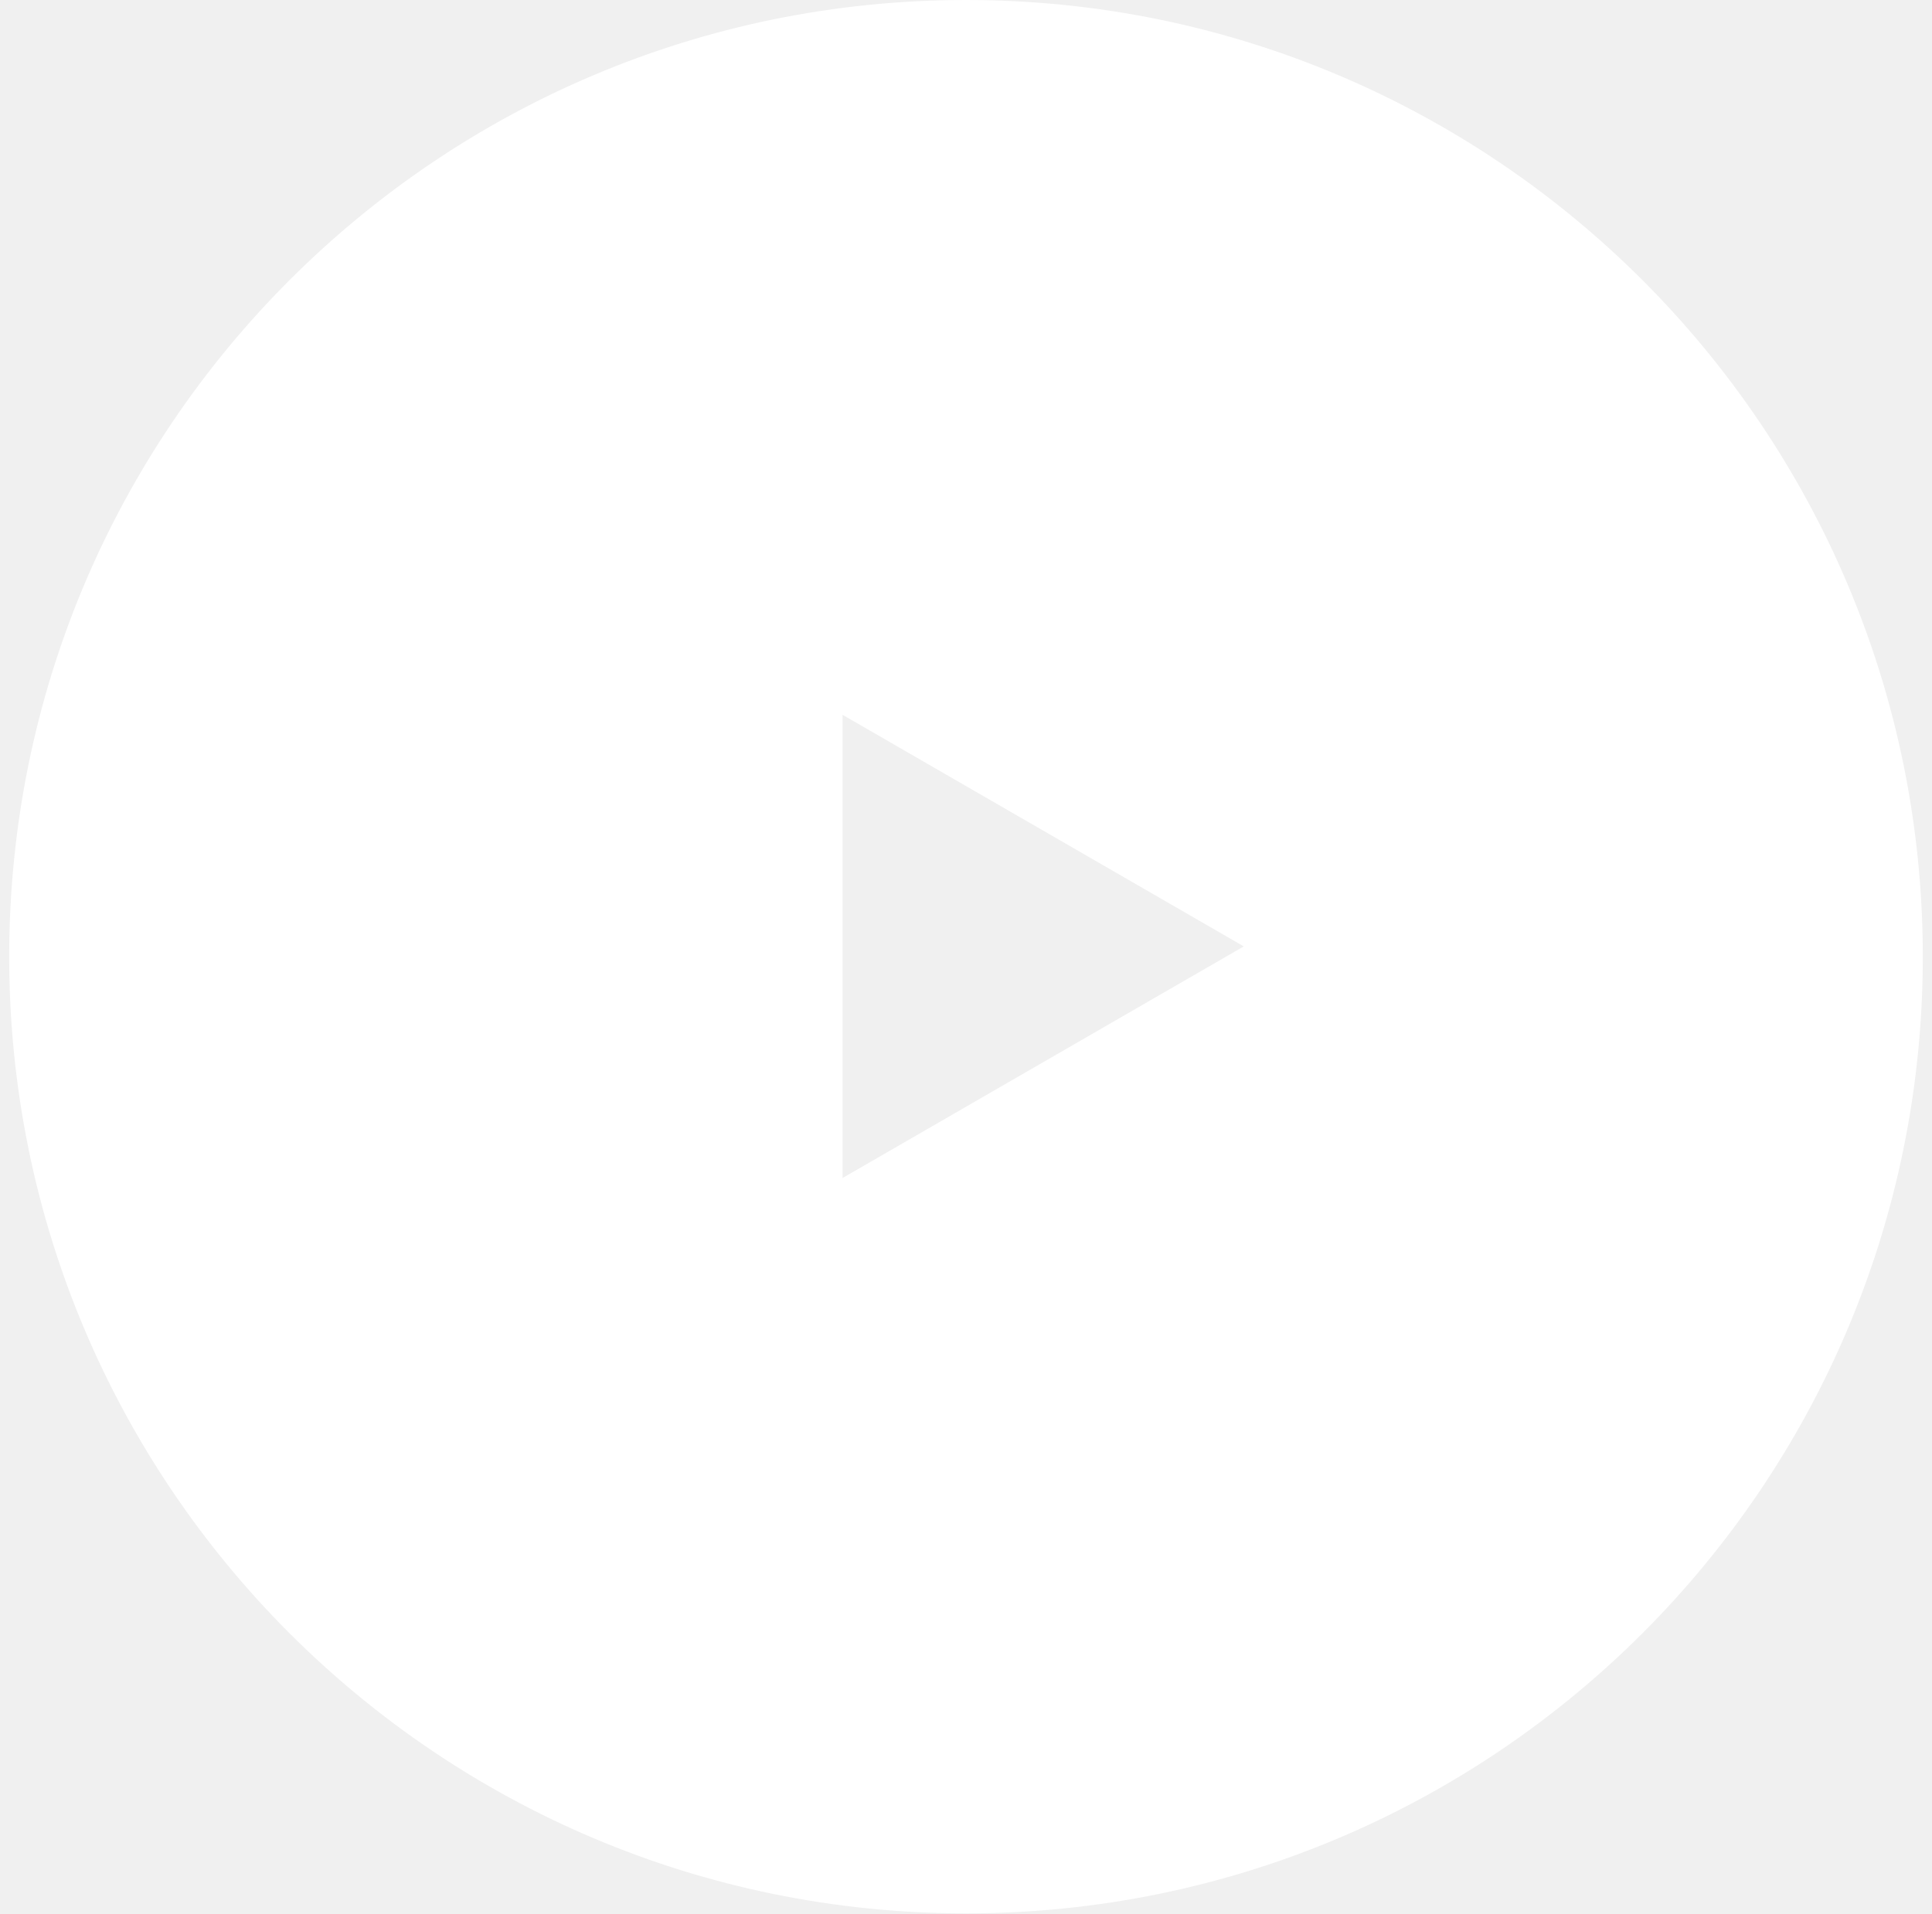
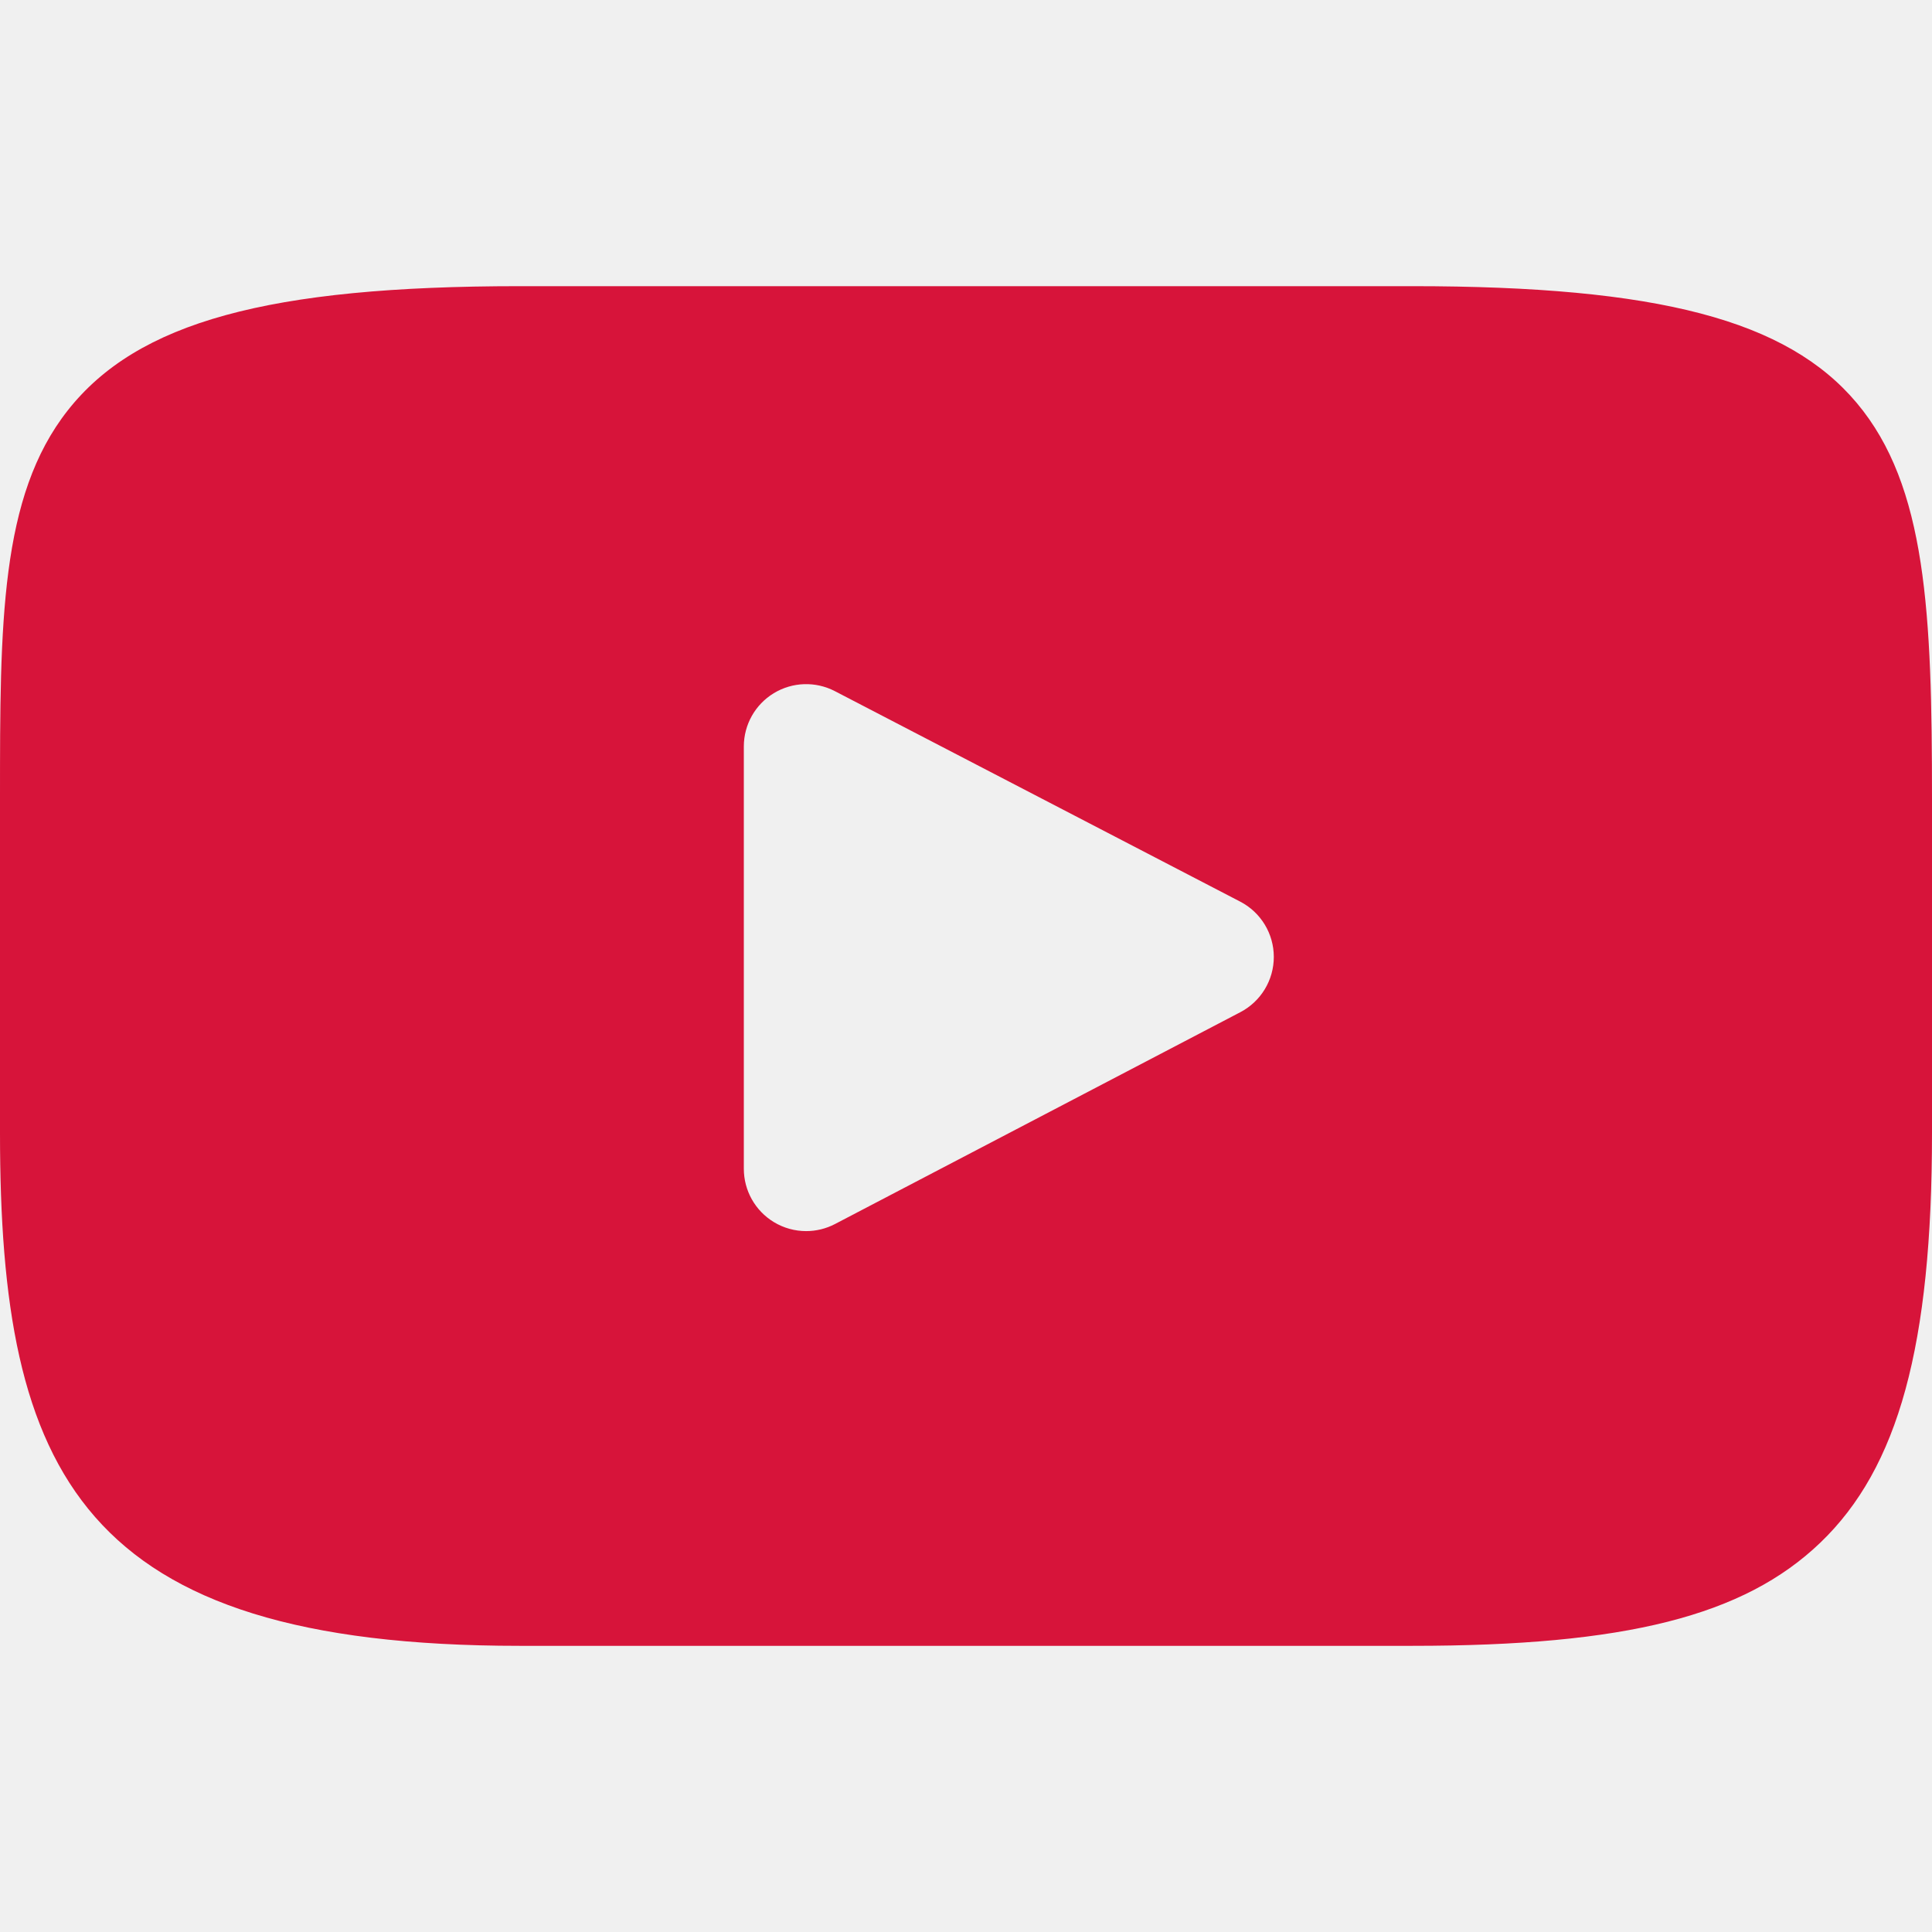
- <svg xmlns="http://www.w3.org/2000/svg" width="105" height="104" viewBox="0 0 105 104" fill="none">
-   <path fill-rule="evenodd" clip-rule="evenodd" d="M52.5 104C81.219 104 104.5 80.719 104.5 52C104.5 23.281 81.219 0 52.5 0C23.781 0 0.5 23.281 0.5 52C0.5 80.719 23.781 104 52.5 104ZM45.79 64.031L67.597 51.441L45.79 38.851V64.031Z" fill="white" />
+ <svg xmlns="http://www.w3.org/2000/svg" version="1.1" id="Layer_1" x="0px" y="0px" viewBox="0 0 512 512" style="enable-background:new 0 0 512 512;" xml:space="preserve">
+   <path style="fill:#D7143A;" d="M492.044,106.769c-18.482-21.97-52.604-30.931-117.77-30.931H137.721  c-66.657,0-101.358,9.54-119.77,32.93C0,131.572,0,165.174,0,211.681v88.64c0,90.097,21.299,135.842,137.721,135.842h236.554  c56.512,0,87.826-7.908,108.085-27.296C503.136,388.985,512,356.522,512,300.321v-88.64  C512,162.636,510.611,128.836,492.044,106.769z M328.706,268.238l-107.418,56.14c-2.401,1.255-5.028,1.878-7.65,1.878  c-2.97,0-5.933-0.799-8.557-2.388c-4.942-2.994-7.959-8.351-7.959-14.128V197.82c0-5.767,3.009-11.119,7.941-14.115  c4.933-2.996,11.069-3.201,16.187-0.542l107.418,55.778c5.465,2.837,8.897,8.479,8.905,14.635  C337.58,259.738,334.163,265.388,328.706,268.238z" />
+   <g />
+   <g />
+   <g />
+   <g />
+   <g />
+   <g />
+   <g />
+   <g />
+   <g />
+   <g />
+   <g />
+   <g />
+   <g />
+   <g />
+   <g />
</svg>
